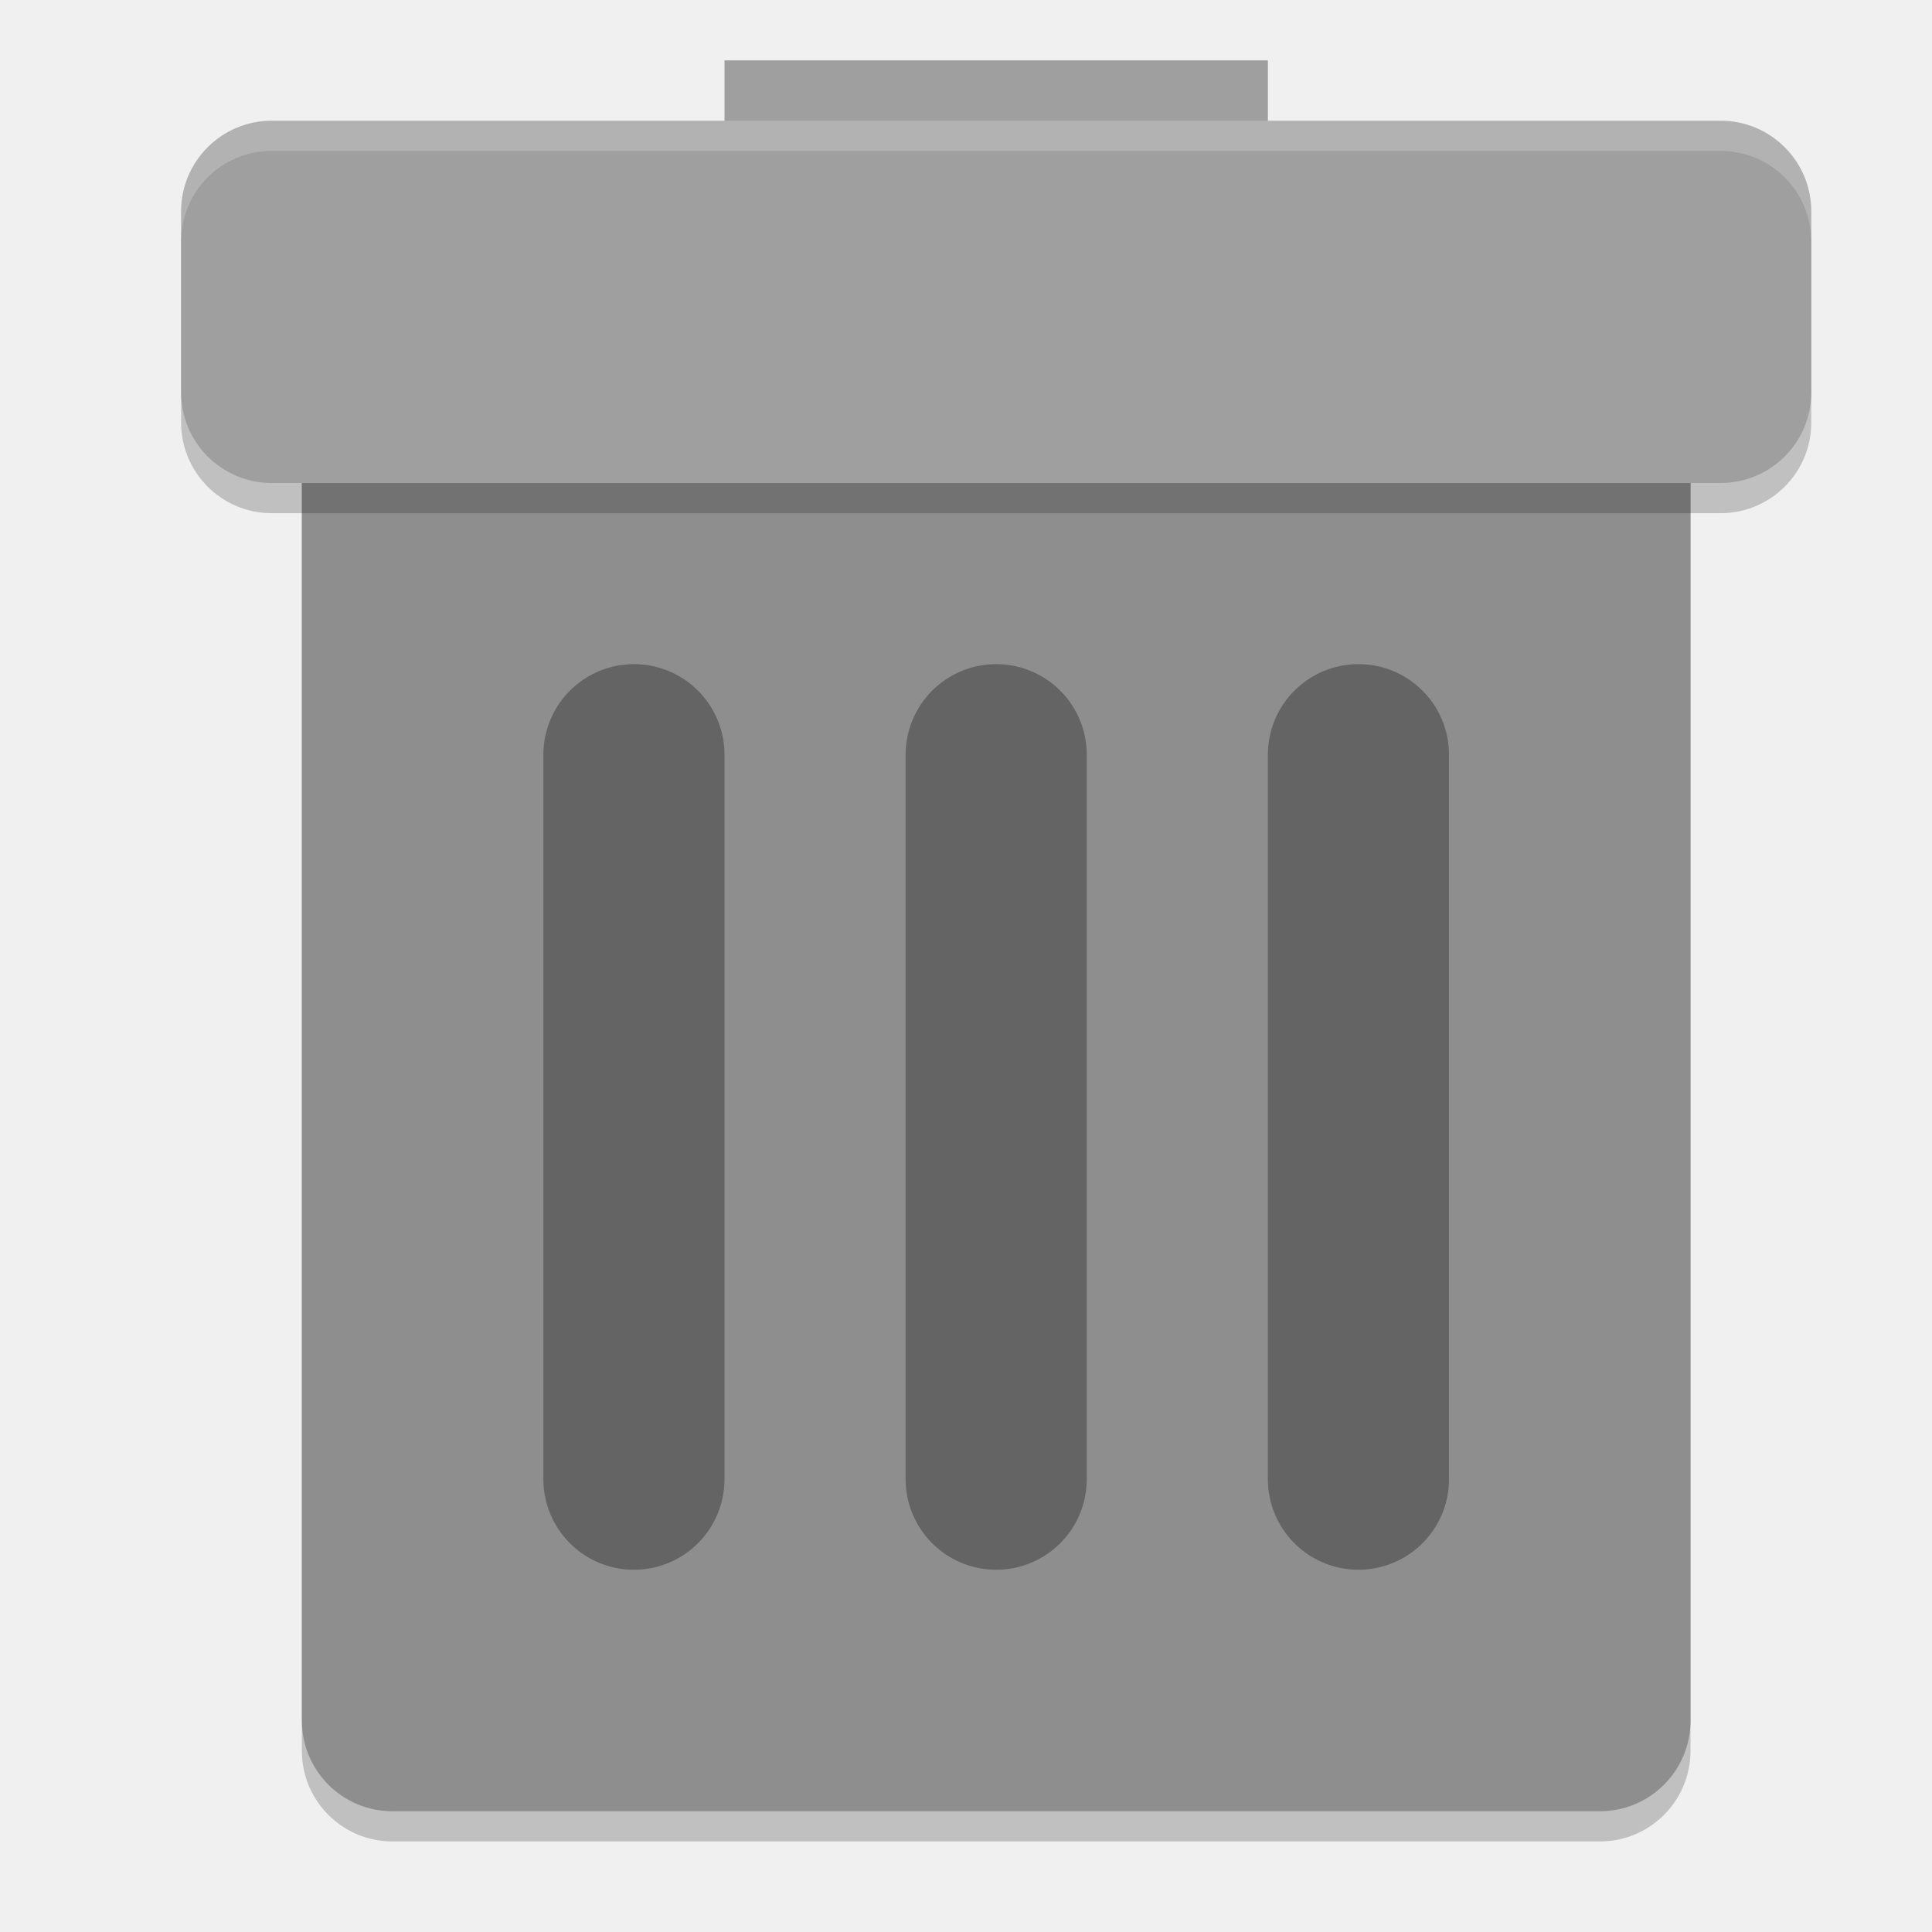
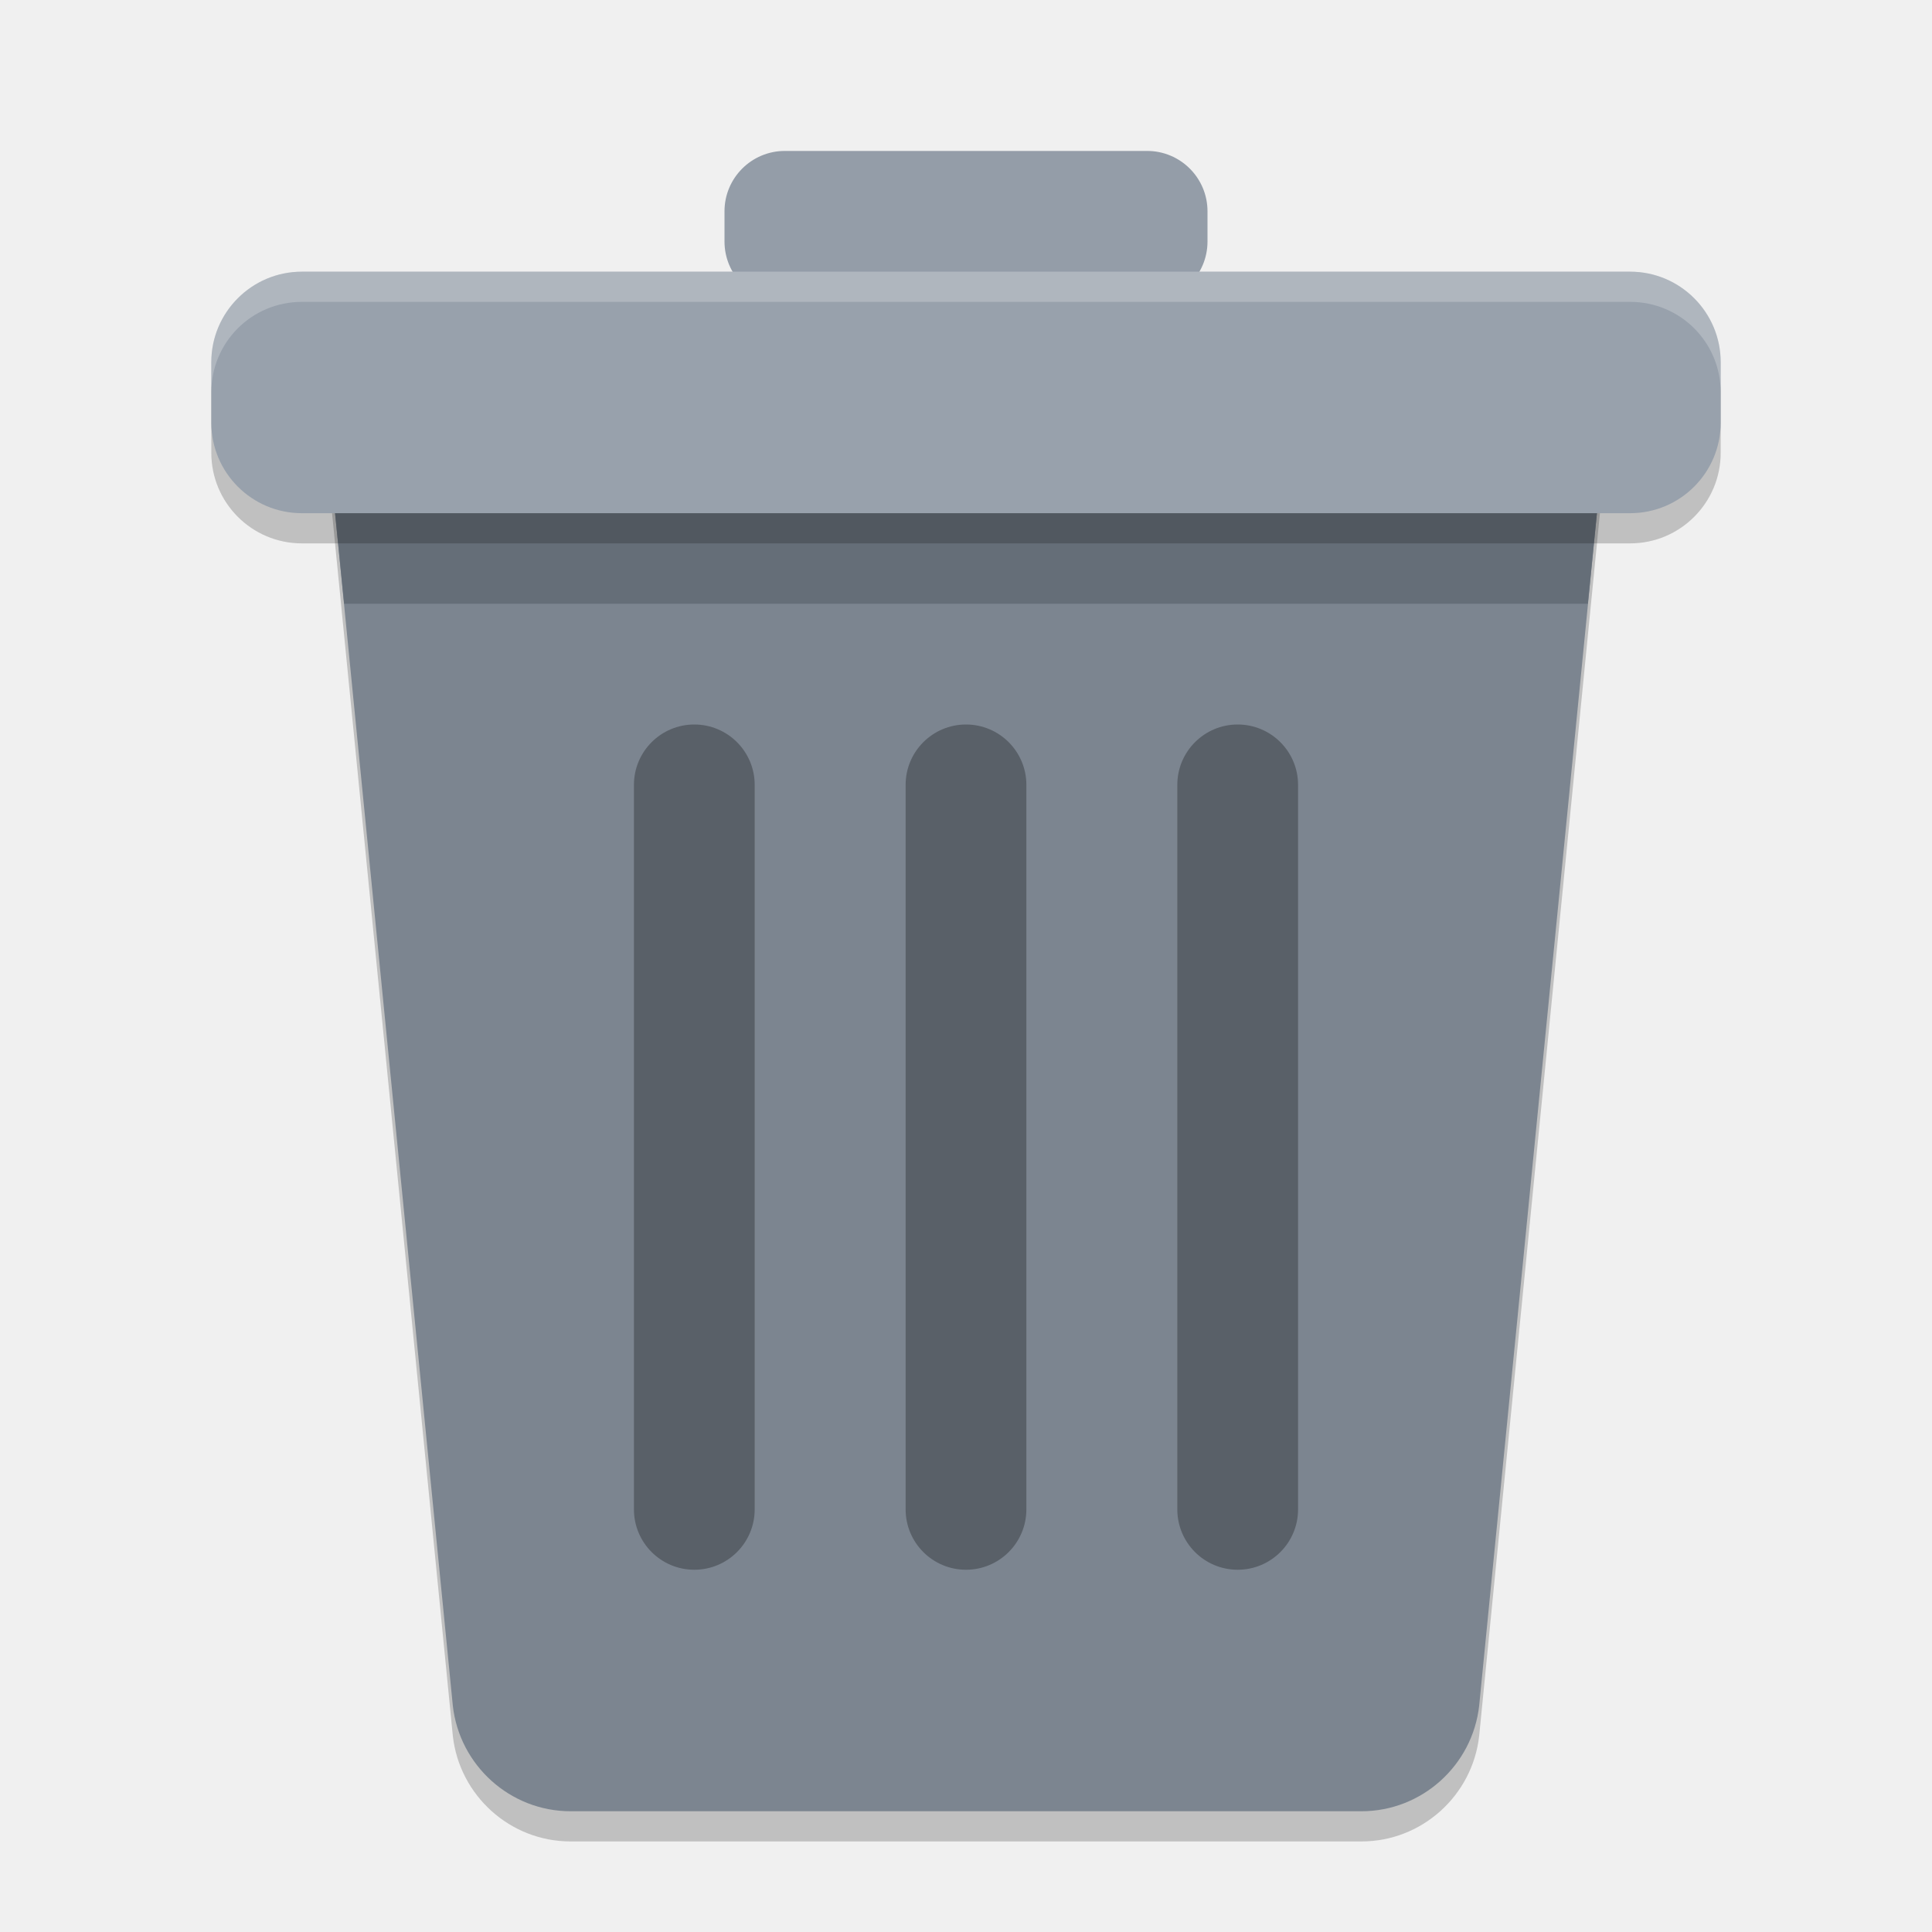
- <svg xmlns="http://www.w3.org/2000/svg" width="64" height="64" version="1">
-   <rect style="opacity:0.2" width="46" height="52" x="10" y="9" rx="3" ry="3" />
-   <rect style="fill:#8e8e8e" width="46" height="52" x="10" y="8" rx="3" ry="3" />
-   <rect style="fill:#9f9f9f" width="18" height="6" x="24" y="2" />
-   <rect style="opacity:0.2" width="54" height="12" x="6" y="5" rx="3" ry="3" />
-   <rect style="fill:#9f9f9f" width="54" height="12" x="6" y="4" rx="3" ry="3" />
-   <path style="opacity:0.3;fill:none;stroke:#000000;stroke-width:6;stroke-linecap:round" d="M 45,25 V 49 M 33,25 V 49 M 21,25 V 49" />
-   <path style="fill:#ffffff;opacity:0.2" d="M 9 4 C 7.338 4 6 5.338 6 7 L 6 8 C 6 6.338 7.338 5 9 5 L 57 5 C 58.662 5 60 6.338 60 8 L 60 7 C 60 5.338 58.662 4 57 4 L 9 4 z" />
+ <svg xmlns="http://www.w3.org/2000/svg" width="64" height="64" version="1.1">
+   <path style="opacity:0.2" d="M 11,17 15,57.5 C 15.22,59.48 16.9,61 18.9,61 H 45.1 C 47.1,61 48.78,59.48 49,57.5 L 53,17 Z" />
+   <path style="fill:#7c8590" d="M 11,16 15,56.5 C 15.22,58.48 16.9,60 18.9,60 H 45.1 C 47.1,60 48.78,58.48 49,56.5 L 53,16 Z" />
+   <path style="fill:#656e78" d="M 11,16 11.4,20 H 52.6 L 53,16 Z" />
+   <rect style="opacity:0.28" width="4" height="28" x="21" y="24" rx="2" ry="2" />
+   <rect style="opacity:0.28" width="4" height="28" x="30" y="24" rx="2" ry="2" />
+   <rect style="opacity:0.28" width="4" height="28" x="39" y="24" rx="2" ry="2" />
+   <rect style="fill:#949da8" width="16" height="5" x="24" y="5" rx="2" ry="2" />
+   <rect style="opacity:0.2" width="50" height="8" x="7" y="10" rx="3" ry="3" />
+   <rect style="fill:#98a1ac" width="50" height="8" x="7" y="9" rx="3" ry="3" />
+   <path style="fill:#ffffff;opacity:0.22" d="M 10,9 C 8.338,9 7,10.338 7,12 V 13 C 7,11.338 8.338,10 10,10 H 54 C 55.662,10 57,11.338 57,13 V 12 C 57,10.338 55.662,9 54,9 Z" />
</svg>
